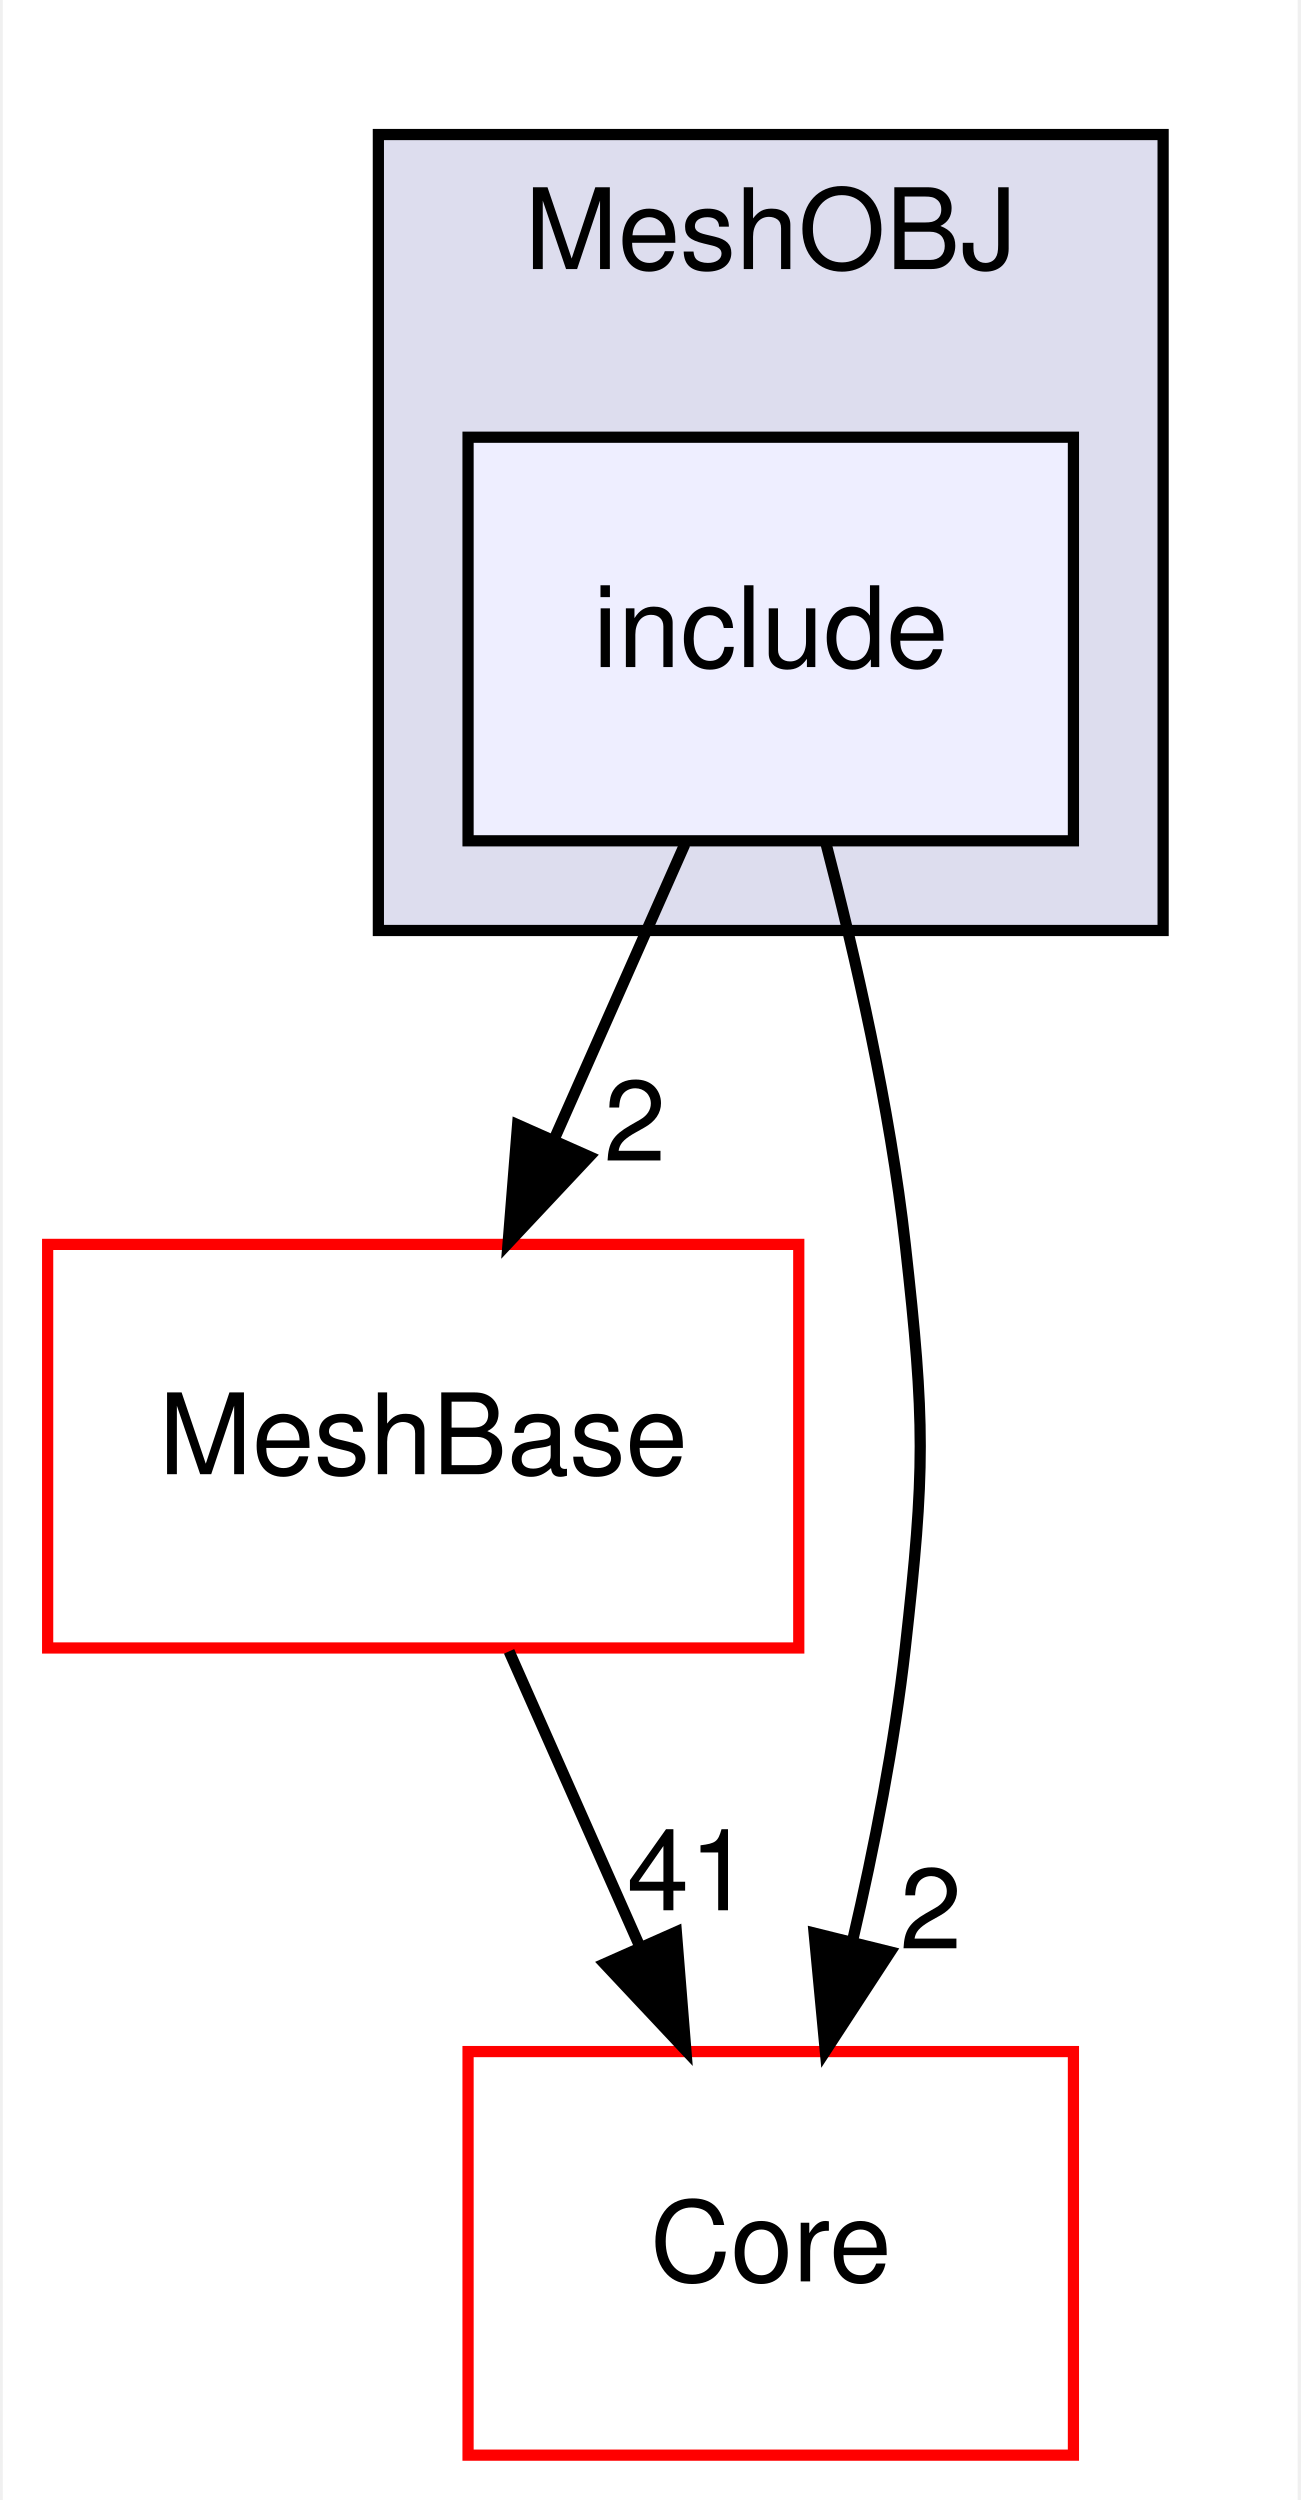
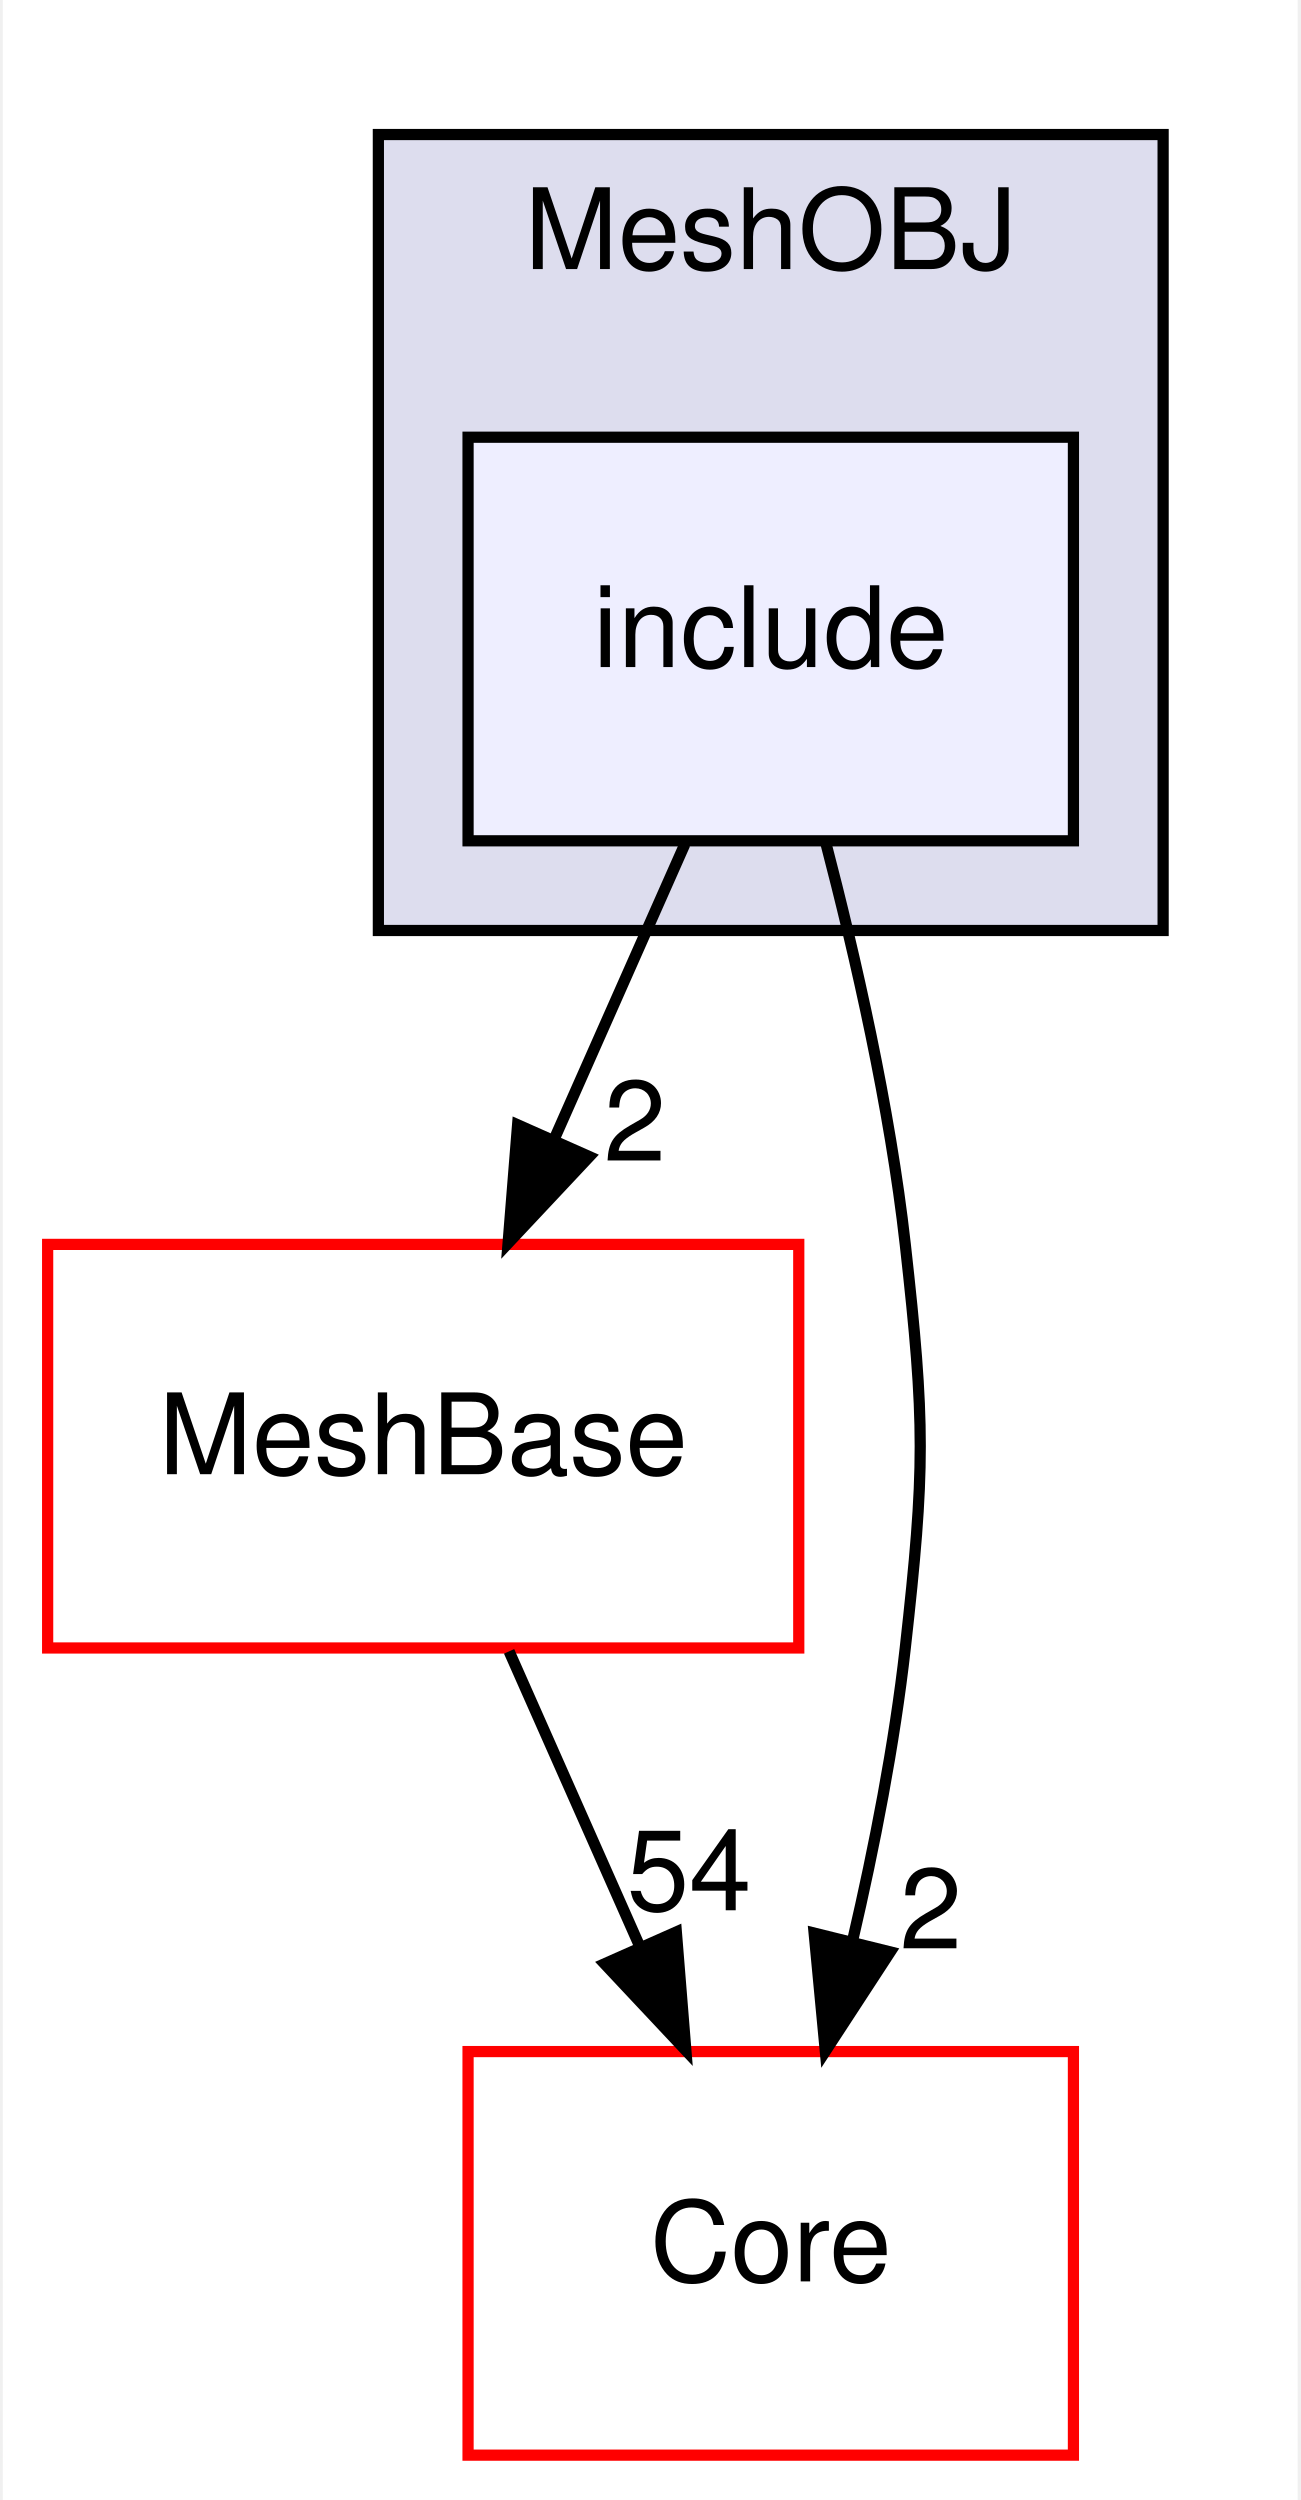
<svg xmlns="http://www.w3.org/2000/svg" xmlns:xlink="http://www.w3.org/1999/xlink" width="116pt" height="223pt" viewBox="0.00 0.00 115.50 223.00">
  <g id="graph0" class="graph" transform="scale(1 1) rotate(0) translate(4 219)">
    <polygon fill="white" stroke="transparent" points="-4,4 -4,-219 111.5,-219 111.5,4 -4,4" />
    <g id="clust1" class="cluster">
      <g id="a_clust1">
        <a xlink:href="dir_d2ff5ca7b4cbb4ad72c65691443f897f.html" target="_top" xlink:title="MeshOBJ">
          <polygon fill="#ddddee" stroke="black" points="29.5,-136 29.5,-207 99.5,-207 99.5,-136 29.5,-136" />
          <text text-anchor="middle" x="64.5" y="-195" font-family="Helvetica,sans-Serif" font-size="10.00">MeshOBJ</text>
        </a>
      </g>
    </g>
    <g id="node1" class="node">
      <g id="a_node1">
        <a xlink:href="dir_5c0f41370092cb0daf7a4ff403502fcf.html" target="_top" xlink:title="include">
          <polygon fill="#eeeeff" stroke="black" points="91.5,-180 37.5,-180 37.5,-144 91.5,-144 91.5,-180" />
          <text text-anchor="middle" x="64.5" y="-159.5" font-family="Helvetica,sans-Serif" font-size="10.00">include</text>
        </a>
      </g>
    </g>
    <g id="node2" class="node">
      <g id="a_node2">
        <a xlink:href="dir_ed747c199e74b08368b2744f35933cef.html" target="_top" xlink:title="MeshBase">
          <polygon fill="white" stroke="red" points="67,-108 0,-108 0,-72 67,-72 67,-108" />
          <text text-anchor="middle" x="33.5" y="-87.5" font-family="Helvetica,sans-Serif" font-size="10.00">MeshBase</text>
        </a>
      </g>
    </g>
    <g id="edge2" class="edge">
      <path fill="none" stroke="black" d="M56.84,-143.7C53.31,-135.73 49.04,-126.1 45.13,-117.26" />
      <polygon fill="black" stroke="black" points="48.32,-115.83 41.07,-108.1 41.92,-118.67 48.32,-115.83" />
      <g id="a_edge2-headlabel">
        <a xlink:href="dir_000210_000108.html" target="_top" xlink:title="2">
          <text text-anchor="middle" x="52.38" y="-115.47" font-family="Helvetica,sans-Serif" font-size="10.00">2</text>
        </a>
      </g>
    </g>
    <g id="node3" class="node">
      <g id="a_node3">
        <a xlink:href="dir_cac7f9cecb9aa42a0bd05452dddd8a21.html" target="_top" xlink:title="Core">
          <polygon fill="white" stroke="red" points="91.5,-36 37.5,-36 37.5,0 91.5,0 91.5,-36" />
          <text text-anchor="middle" x="64.5" y="-15.5" font-family="Helvetica,sans-Serif" font-size="10.00">Core</text>
        </a>
      </g>
    </g>
    <g id="edge3" class="edge">
      <path fill="none" stroke="black" d="M69.37,-143.98C72.06,-133.67 75.14,-120.19 76.5,-108 78.28,-92.1 78.28,-87.9 76.5,-72 75.54,-63.43 73.74,-54.22 71.81,-45.93" />
      <polygon fill="black" stroke="black" points="75.16,-44.89 69.37,-36.02 68.37,-46.57 75.16,-44.89" />
      <g id="a_edge3-headlabel">
        <a xlink:href="dir_000210_000006.html" target="_top" xlink:title="2">
          <text text-anchor="middle" x="78.78" y="-45.2" font-family="Helvetica,sans-Serif" font-size="10.00">2</text>
        </a>
      </g>
    </g>
    <g id="edge1" class="edge">
      <path fill="none" stroke="black" d="M41.16,-71.7C44.69,-63.73 48.96,-54.1 52.87,-45.26" />
      <polygon fill="black" stroke="black" points="56.08,-46.67 56.93,-36.1 49.68,-43.83 56.08,-46.67" />
      <g id="a_edge1-headlabel">
-         <a xlink:href="dir_000108_000006.html" target="_top" xlink:title="41">
-           <text text-anchor="middle" x="57.22" y="-48.6" font-family="Helvetica,sans-Serif" font-size="10.00">41</text>
+         <a xlink:href="dir_000108_000006.html" target="_top" xlink:title="54">
+           <text text-anchor="middle" x="57.22" y="-48.6" font-family="Helvetica,sans-Serif" font-size="10.00">54</text>
        </a>
      </g>
    </g>
  </g>
</svg>
